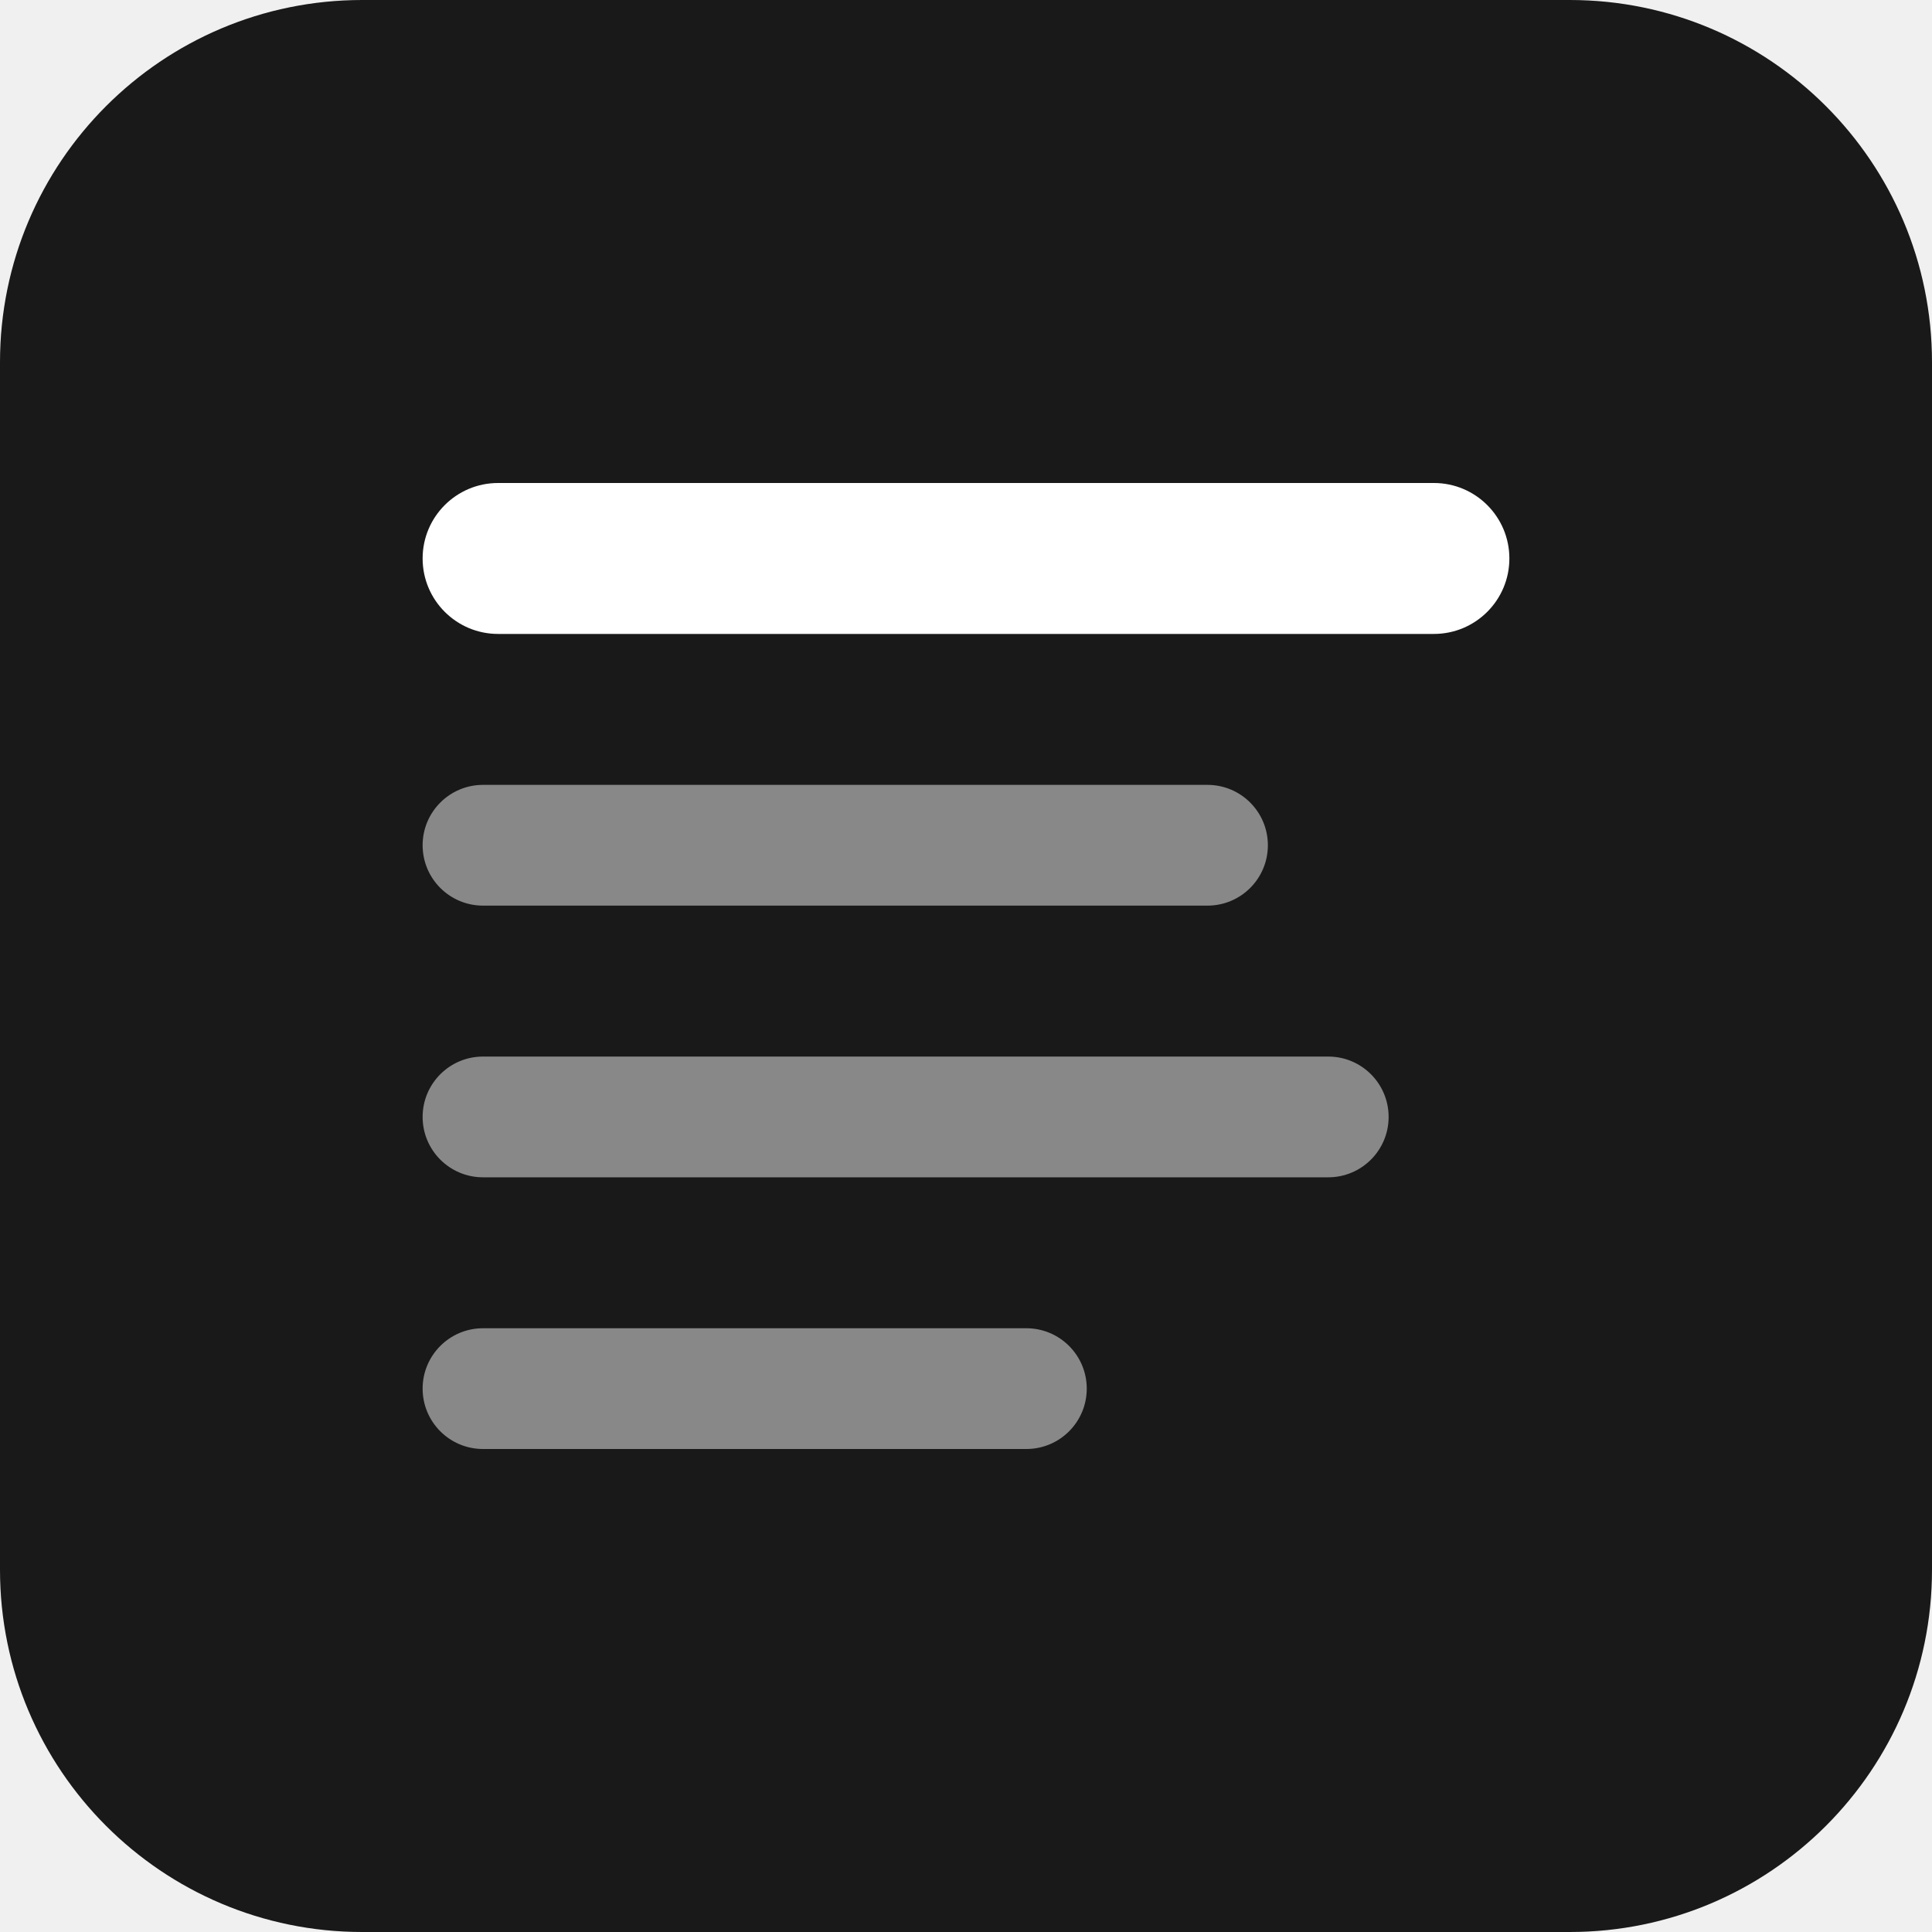
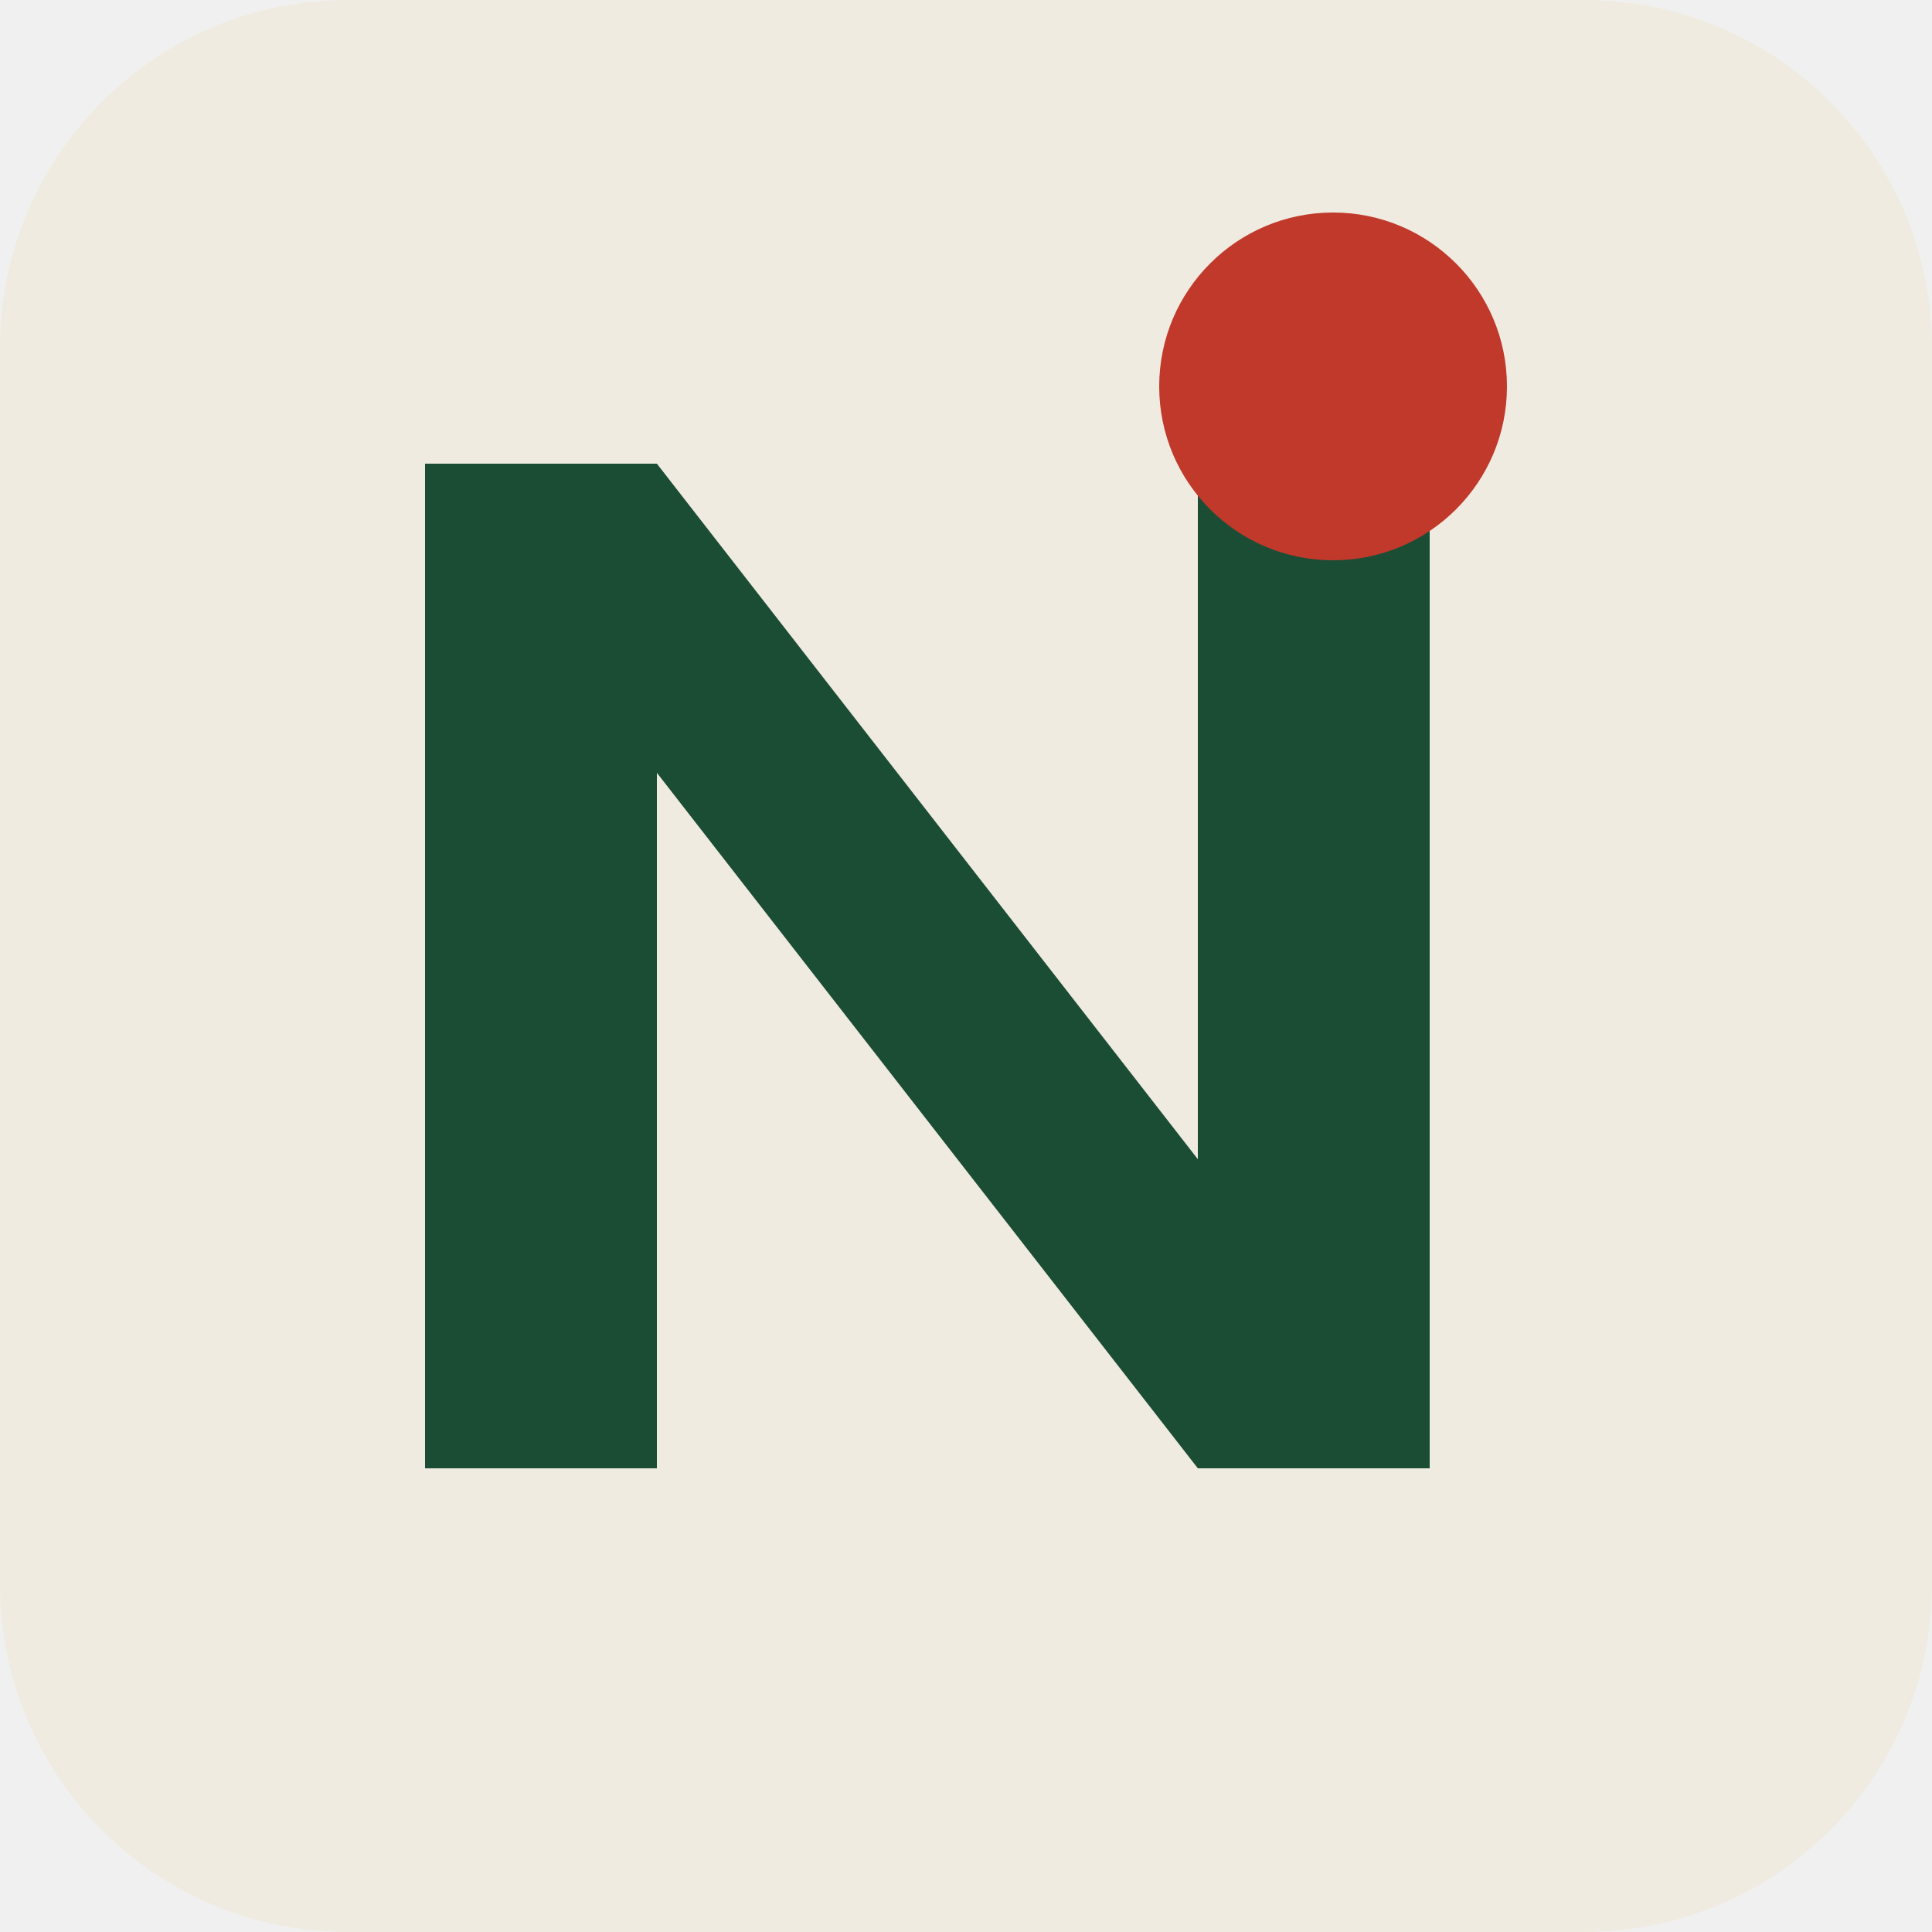
- <svg xmlns="http://www.w3.org/2000/svg" viewBox="0 0 32 32" fill="none">
-   <rect width="32" height="32" rx="6" fill="#191919" />
-   <rect x="7" y="8" width="18" height="2.5" rx="1.25" fill="white" />
-   <rect x="7" y="13" width="14" height="2" rx="1" fill="#888" />
-   <rect x="7" y="17.5" width="16" height="2" rx="1" fill="#888" />
-   <rect x="7" y="22" width="11" height="2" rx="1" fill="#888" />
+ <svg xmlns="http://www.w3.org/2000/svg" viewBox="0 0 100 100">
+   <rect width="100" height="100" rx="18" fill="#f0ebe0" />
+   <path d="M22 76 L22 24 L34 24 L62 60 L62 24 L74 24 L74 76 L62 76 L34 40 L34 76 Z" fill="#1b4d35" />
+   <circle cx="69" cy="20" r="9" fill="#c0392b" />
</svg>
